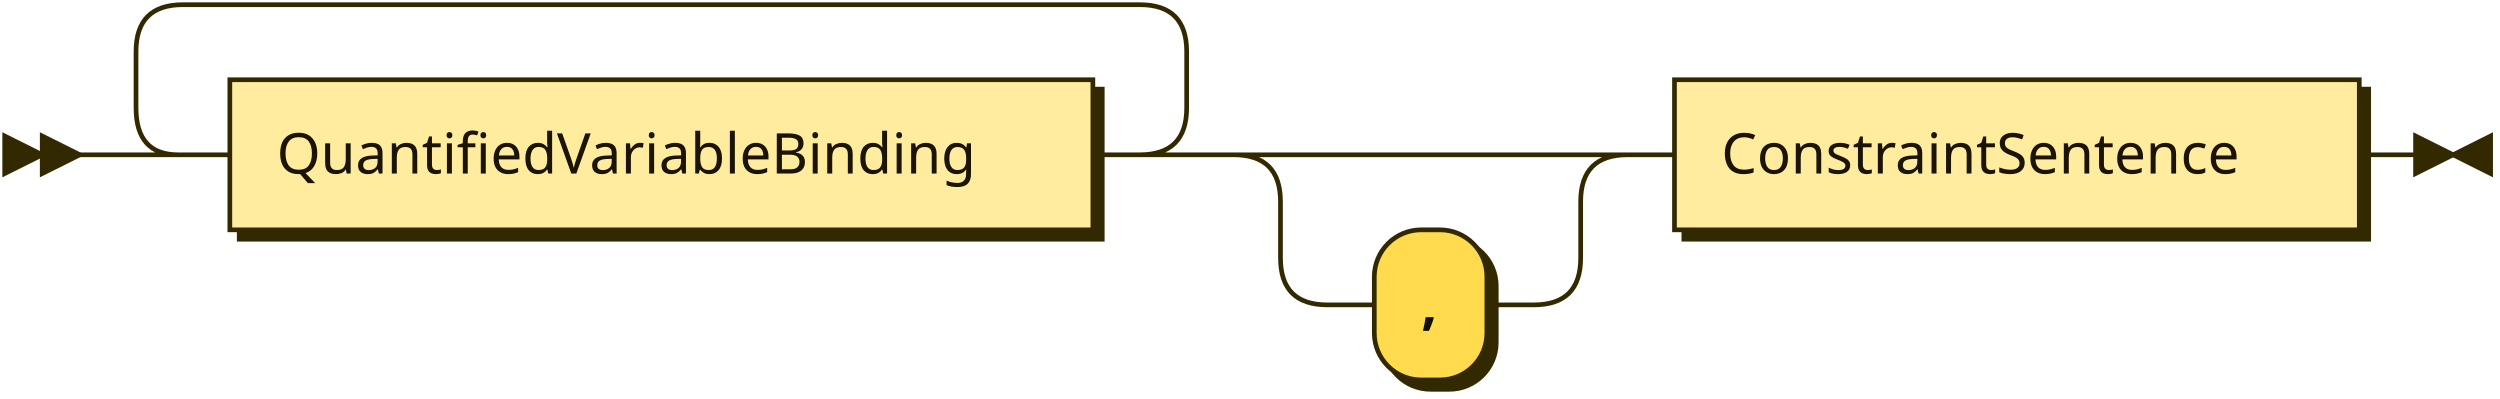
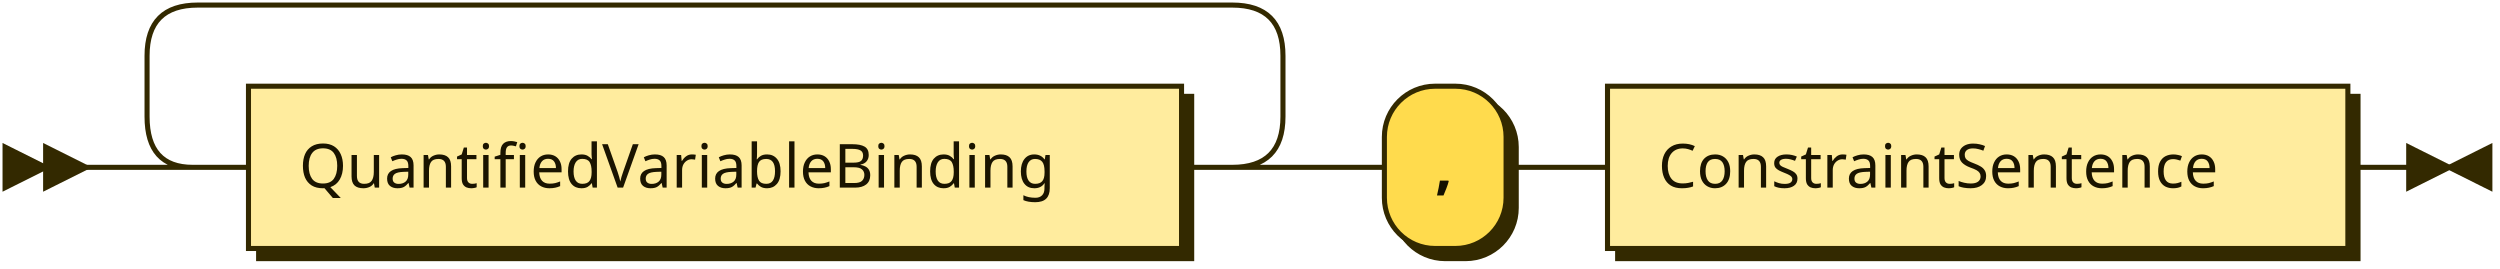
- <svg xmlns="http://www.w3.org/2000/svg" xmlns:xlink="http://www.w3.org/1999/xlink" width="533" height="85">
+ <svg xmlns="http://www.w3.org/2000/svg" xmlns:xlink="http://www.w3.org/1999/xlink" width="493" height="53">
  <defs>
    <style type="text/css">
    @namespace "http://www.w3.org/2000/svg";
    .line                 {fill: none; stroke: #332900; stroke-width: 1;}
    .bold-line            {stroke: #141000; shape-rendering: crispEdges; stroke-width: 2;}
    .thin-line            {stroke: #1F1800; shape-rendering: crispEdges}
    .filled               {fill: #332900; stroke: none;}
    text.terminal         {font-family: Verdana, Sans-serif;
                            font-size: 12px;
                            fill: #141000;
                            font-weight: bold;
                          }
    text.nonterminal      {font-family: Verdana, Sans-serif;
                            font-size: 12px;
                            fill: #1A1400;
                            font-weight: normal;
                          }
    text.regexp           {font-family: Verdana, Sans-serif;
                            font-size: 12px;
                            fill: #1F1800;
                            font-weight: normal;
                          }
    rect, circle, polygon {fill: #332900; stroke: #332900;}
    rect.terminal         {fill: #FFDB4D; stroke: #332900; stroke-width: 1;}
    rect.nonterminal      {fill: #FFEC9E; stroke: #332900; stroke-width: 1;}
    rect.text             {fill: none; stroke: none;}
    polygon.regexp        {fill: #FFF4C7; stroke: #332900; stroke-width: 1;}
  </style>
  </defs>
  <polygon points="9 33 1 29 1 37" />
  <polygon points="17 33 9 29 9 37" />
  <a xlink:href="#QuantifiedVariableBinding" xlink:title="QuantifiedVariableBinding">
    <rect x="51" y="19" width="184" height="32" />
    <rect x="49" y="17" width="184" height="32" class="nonterminal" />
    <text class="nonterminal" x="59" y="37">QuantifiedVariableBinding</text>
  </a>
-   <rect x="295" y="51" width="24" height="32" rx="10" />
-   <rect x="293" y="49" width="24" height="32" class="terminal" rx="10" />
-   <text class="terminal" x="303" y="69">,</text>
+   <rect x="275" y="19" width="24" height="32" rx="10" />
+   <rect x="273" y="17" width="24" height="32" class="terminal" rx="10" />
+   <text class="terminal" x="283" y="37">,</text>
  <a xlink:href="#ConstraintSentence" xlink:title="ConstraintSentence">
-     <rect x="359" y="19" width="146" height="32" />
-     <rect x="357" y="17" width="146" height="32" class="nonterminal" />
-     <text class="nonterminal" x="367" y="37">ConstraintSentence</text>
+     <rect x="319" y="19" width="146" height="32" />
+     <rect x="317" y="17" width="146" height="32" class="nonterminal" />
+     <text class="nonterminal" x="327" y="37">ConstraintSentence</text>
  </a>
-   <path class="line" d="m17 33 h2 m20 0 h10 m184 0 h10 m-224 0 l20 0 m-1 0 q-9 0 -9 -10 l0 -12 q0 -10 10 -10 m204 32 l20 0 m-20 0 q10 0 10 -10 l0 -12 q0 -10 -10 -10 m-204 0 h10 m0 0 h194 m40 32 h10 m0 0 h34 m-64 0 h20 m44 0 h20 m-84 0 q10 0 10 10 m64 0 q0 -10 10 -10 m-74 10 v12 m64 0 v-12 m-64 12 q0 10 10 10 m44 0 q10 0 10 -10 m-54 10 h10 m24 0 h10 m20 -32 h10 m146 0 h10 m3 0 h-3" />
-   <polygon points="523 33 531 29 531 37" />
-   <polygon points="523 33 515 29 515 37" />
+   <path class="line" d="m17 33 h2 m20 0 h10 m184 0 h10 m-224 0 l20 0 m-1 0 q-9 0 -9 -10 l0 -12 q0 -10 10 -10 m204 32 l20 0 m-20 0 q10 0 10 -10 l0 -12 q0 -10 -10 -10 m-204 0 h10 m0 0 h194 m20 32 h10 m24 0 h10 m0 0 h10 m146 0 h10 m3 0 h-3" />
+   <polygon points="483 33 491 29 491 37" />
+   <polygon points="483 33 475 29 475 37" />
</svg>
